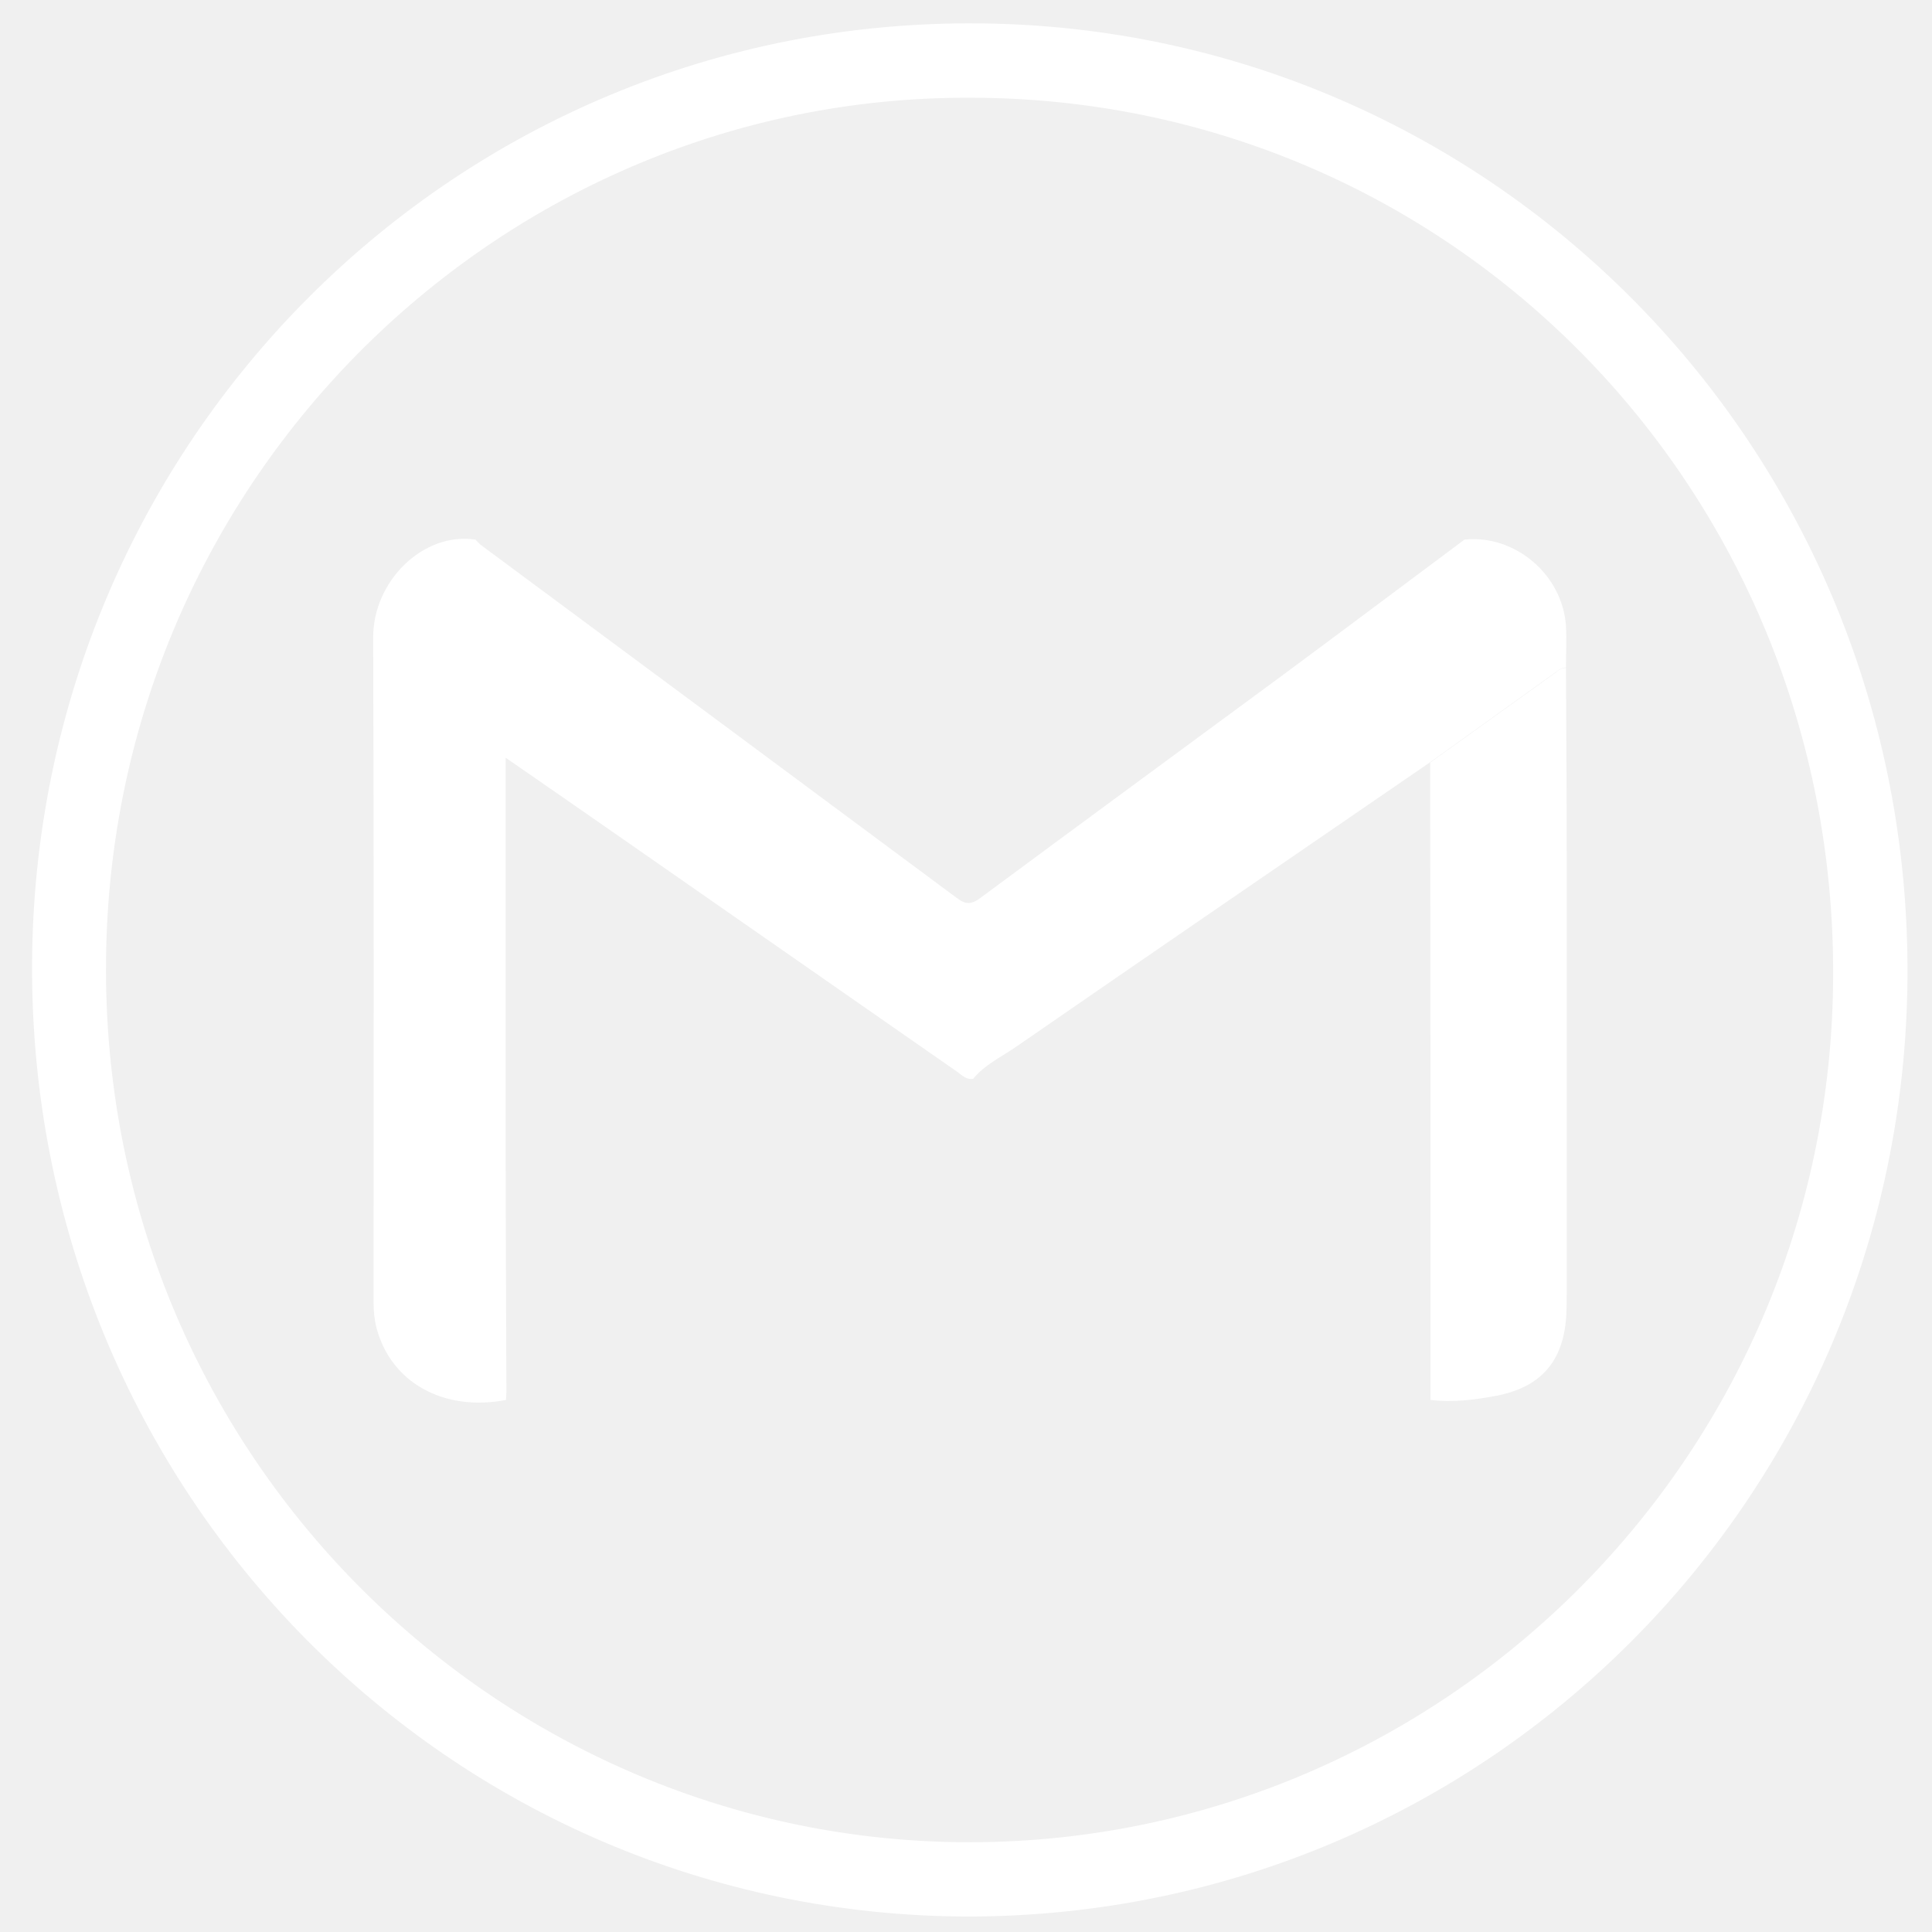
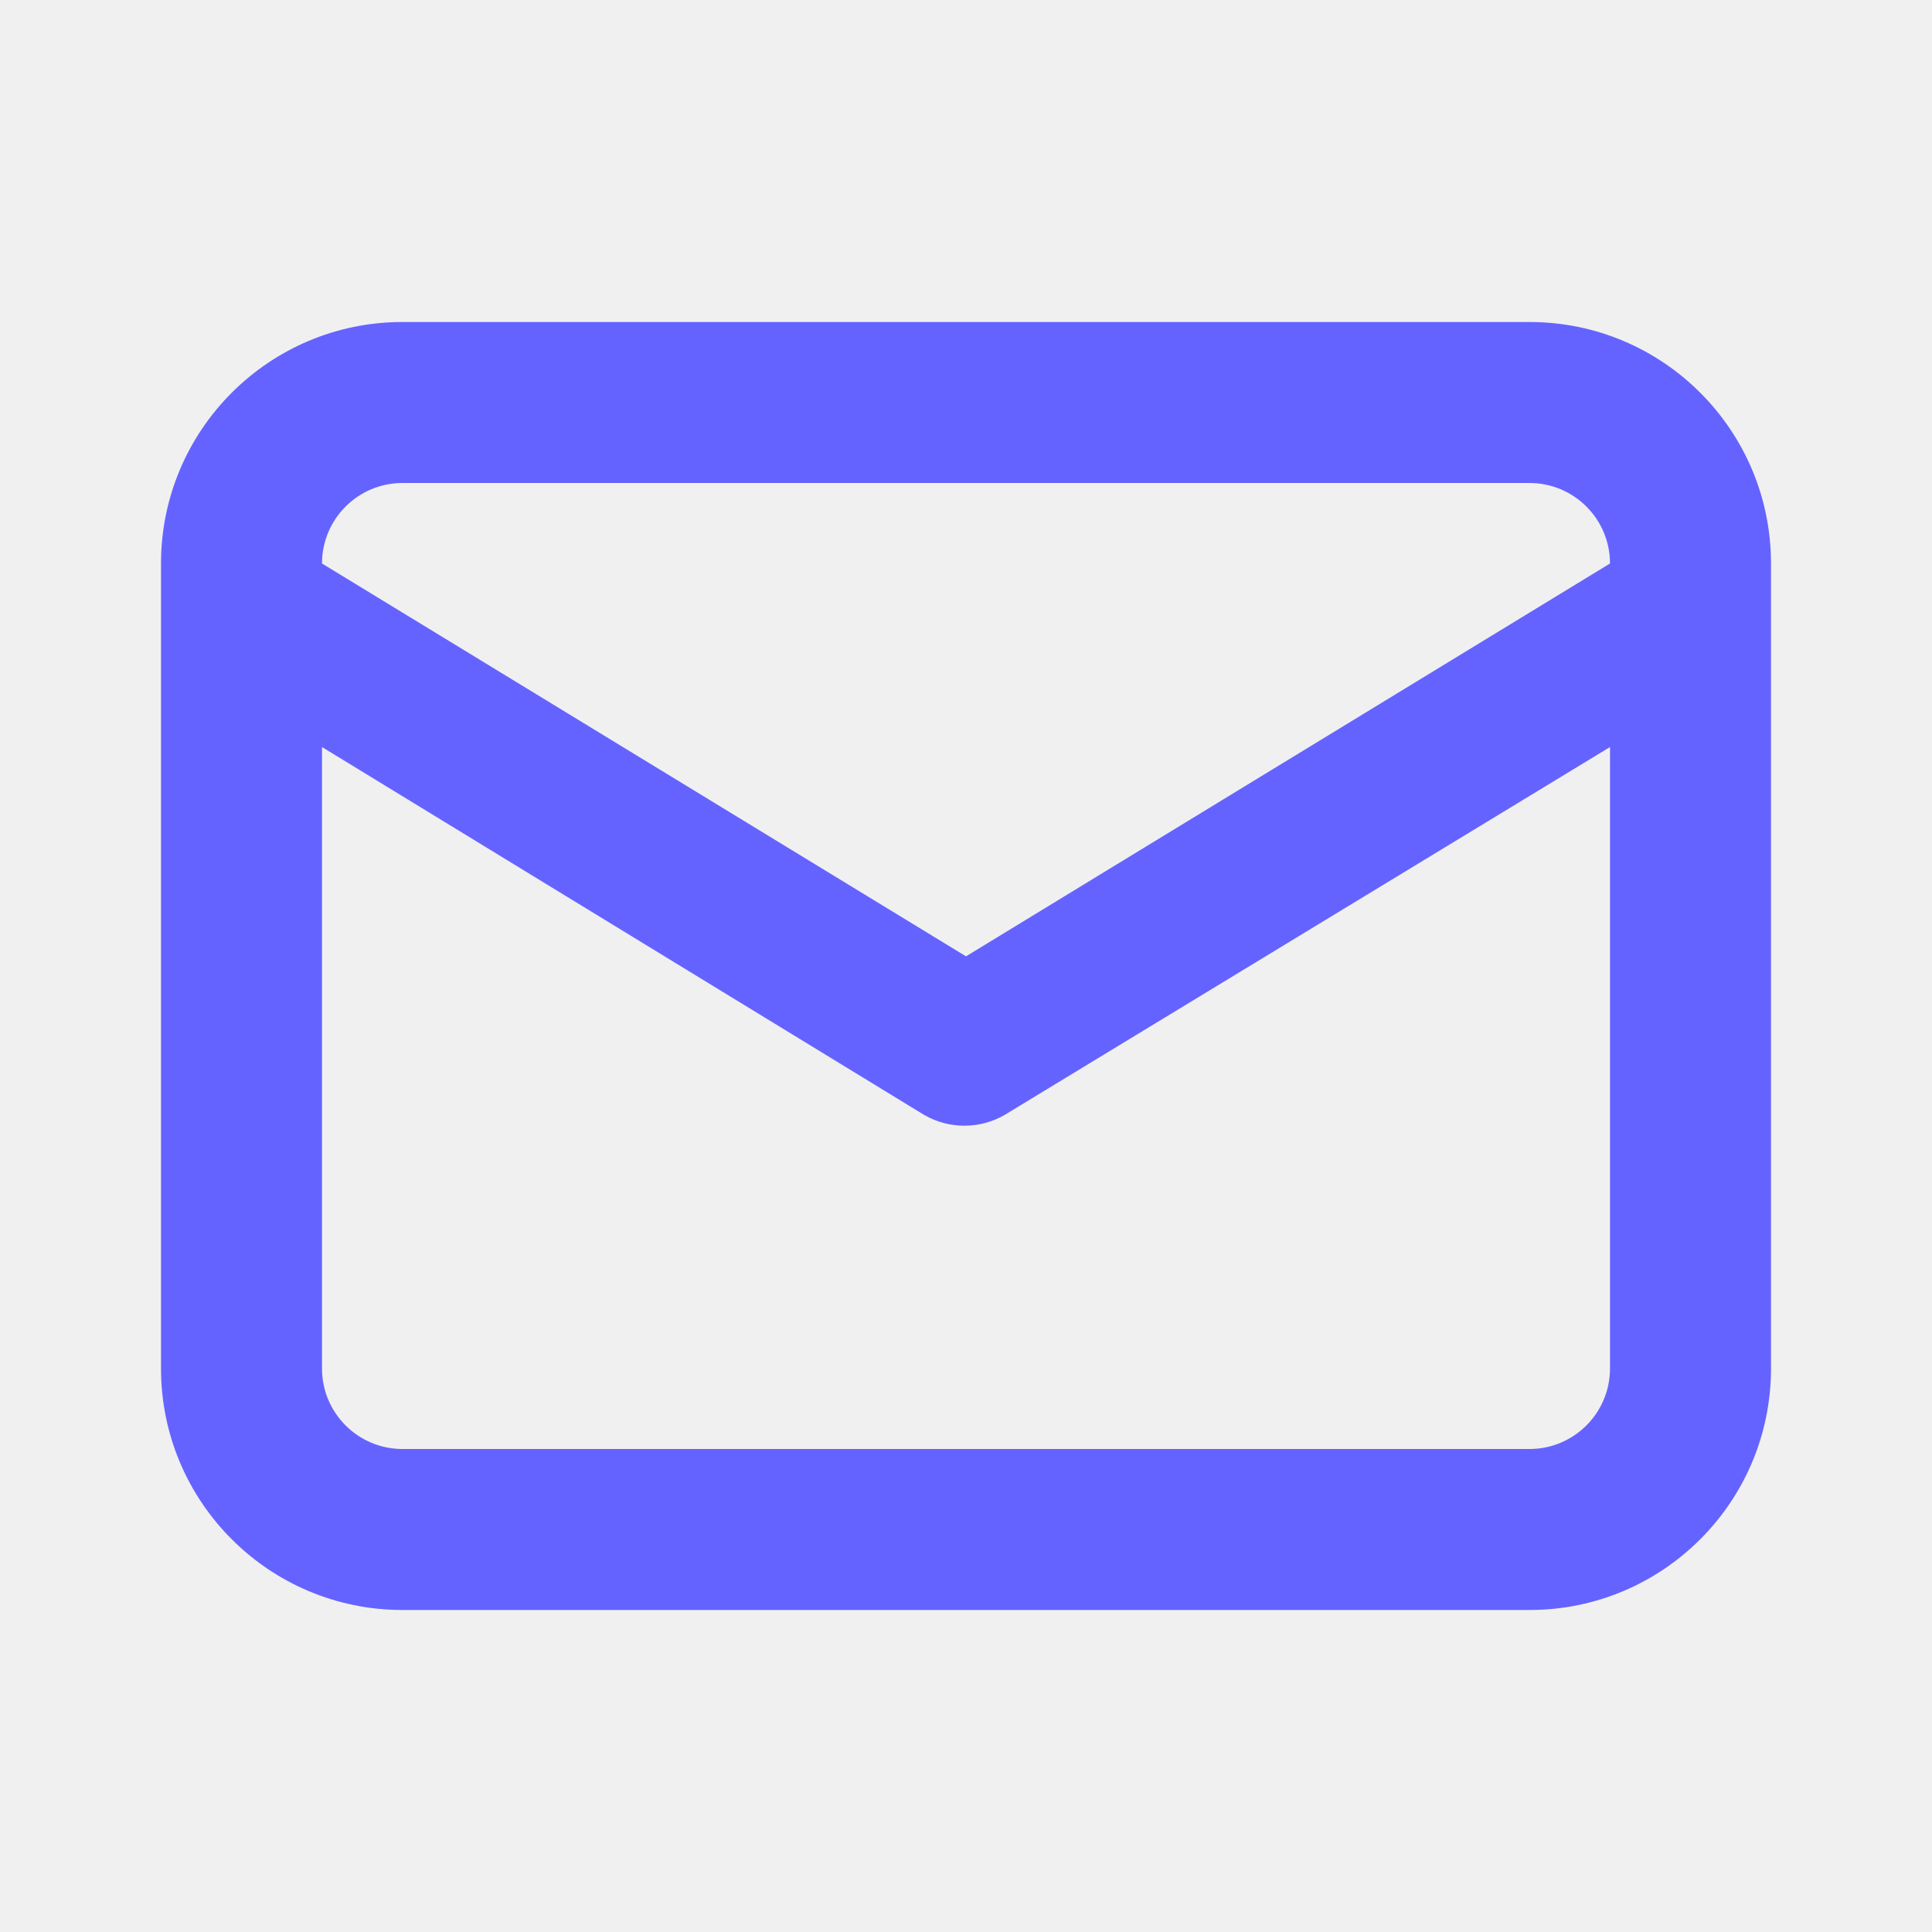
- <svg xmlns="http://www.w3.org/2000/svg" enable-background="new 0 0 512 512" id="Layer_1" version="1.1" viewBox="0 0 512 512" xml:space="preserve">
-   <g>
-     <path d="M257.1,507.9C119.2,507.9,7.9,395.4,8.5,255.5C9.1,116.9,120.9,4.8,259.6,6.2   c136,1.3,247,112.8,245.9,253.1C504.4,397.1,393.9,507.5,257.1,507.9z M257,25.9C132.9,25.5,29.3,126.6,28.1,254.5   c-1.3,130.3,102.8,232.4,226.4,233.7c125.9,1.3,230.7-100.6,231.3-229.2C486.5,129.4,384.3,25.9,257,25.9z" fill="white" />
-     <path d="M388.1,143c13.4-1.4,26,9.3,26.9,22.9c0.2,3.6,0,7.3,0,11c-1.2,0-2.1,0.8-3.1,1.5   c-11,7.9-21.9,15.7-32.9,23.6c-36.7,25.2-73.4,50.3-110,75.6c-3.8,2.6-8.1,4.6-11.1,8.3c-1.7,0.3-2.8-0.8-4-1.7   c-29.6-20.6-59.3-41.3-88.9-61.9c-10.1-7-20.1-14-31-21.5c0,2.7,0,4.5,0,6.3c0,28.6,0,57.3,0,85.9c0,25.3,0.1,50.6,0.2,75.9   c0,0.7-0.1,1.4-0.1,2.1c-16.6,3.2-30.7-4.7-34.4-19.4c-0.5-2.1-0.7-4.3-0.7-6.4c0-58.7,0.1-117.5-0.1-176.2   c-0.1-14.9,13.2-28.1,27.1-26c0.5,0.5,0.9,1,1.4,1.4c42.1,31.2,84.2,62.4,126.2,93.6c2.5,1.9,4,1.6,6.3-0.1   c26.2-19.4,52.5-38.7,78.7-58C355.1,167.7,371.6,155.3,388.1,143z" fill="white" />
-     <path d="M379.1,371c0-56.3,0-112.6-0.1-168.9c11-7.9,21.9-15.7,32.9-23.6c0.9-0.7,1.8-1.5,3.1-1.5   c0.1,18.5,0.2,36.9,0.2,55.4c0,36.1,0,72.2,0,108.3c0,2.5,0,5-0.1,7.5c-0.6,12.4-6.6,19.4-18.6,21.7   C390.7,371,384.9,371.7,379.1,371z" fill="white" />
-   </g>
+ <svg xmlns="http://www.w3.org/2000/svg" viewBox="0 0 24 24">
+   <path d="M19,4H5A3,3,0,0,0,2,7V17a3,3,0,0,0,3,3H19a3,3,0,0,0,3-3V7A3,3,0,0,0,19,4ZM5,6H19a1,1,0,0,1,1,1l-8,4.88L4,7A1,1,0,0,1,5,6ZM20,17a1,1,0,0,1-1,1H5a1,1,0,0,1-1-1V9.28l7.48,4.57a1,1,0,0,0,1,0L20,9.28Z" fill="#6563ff" />
</svg>
